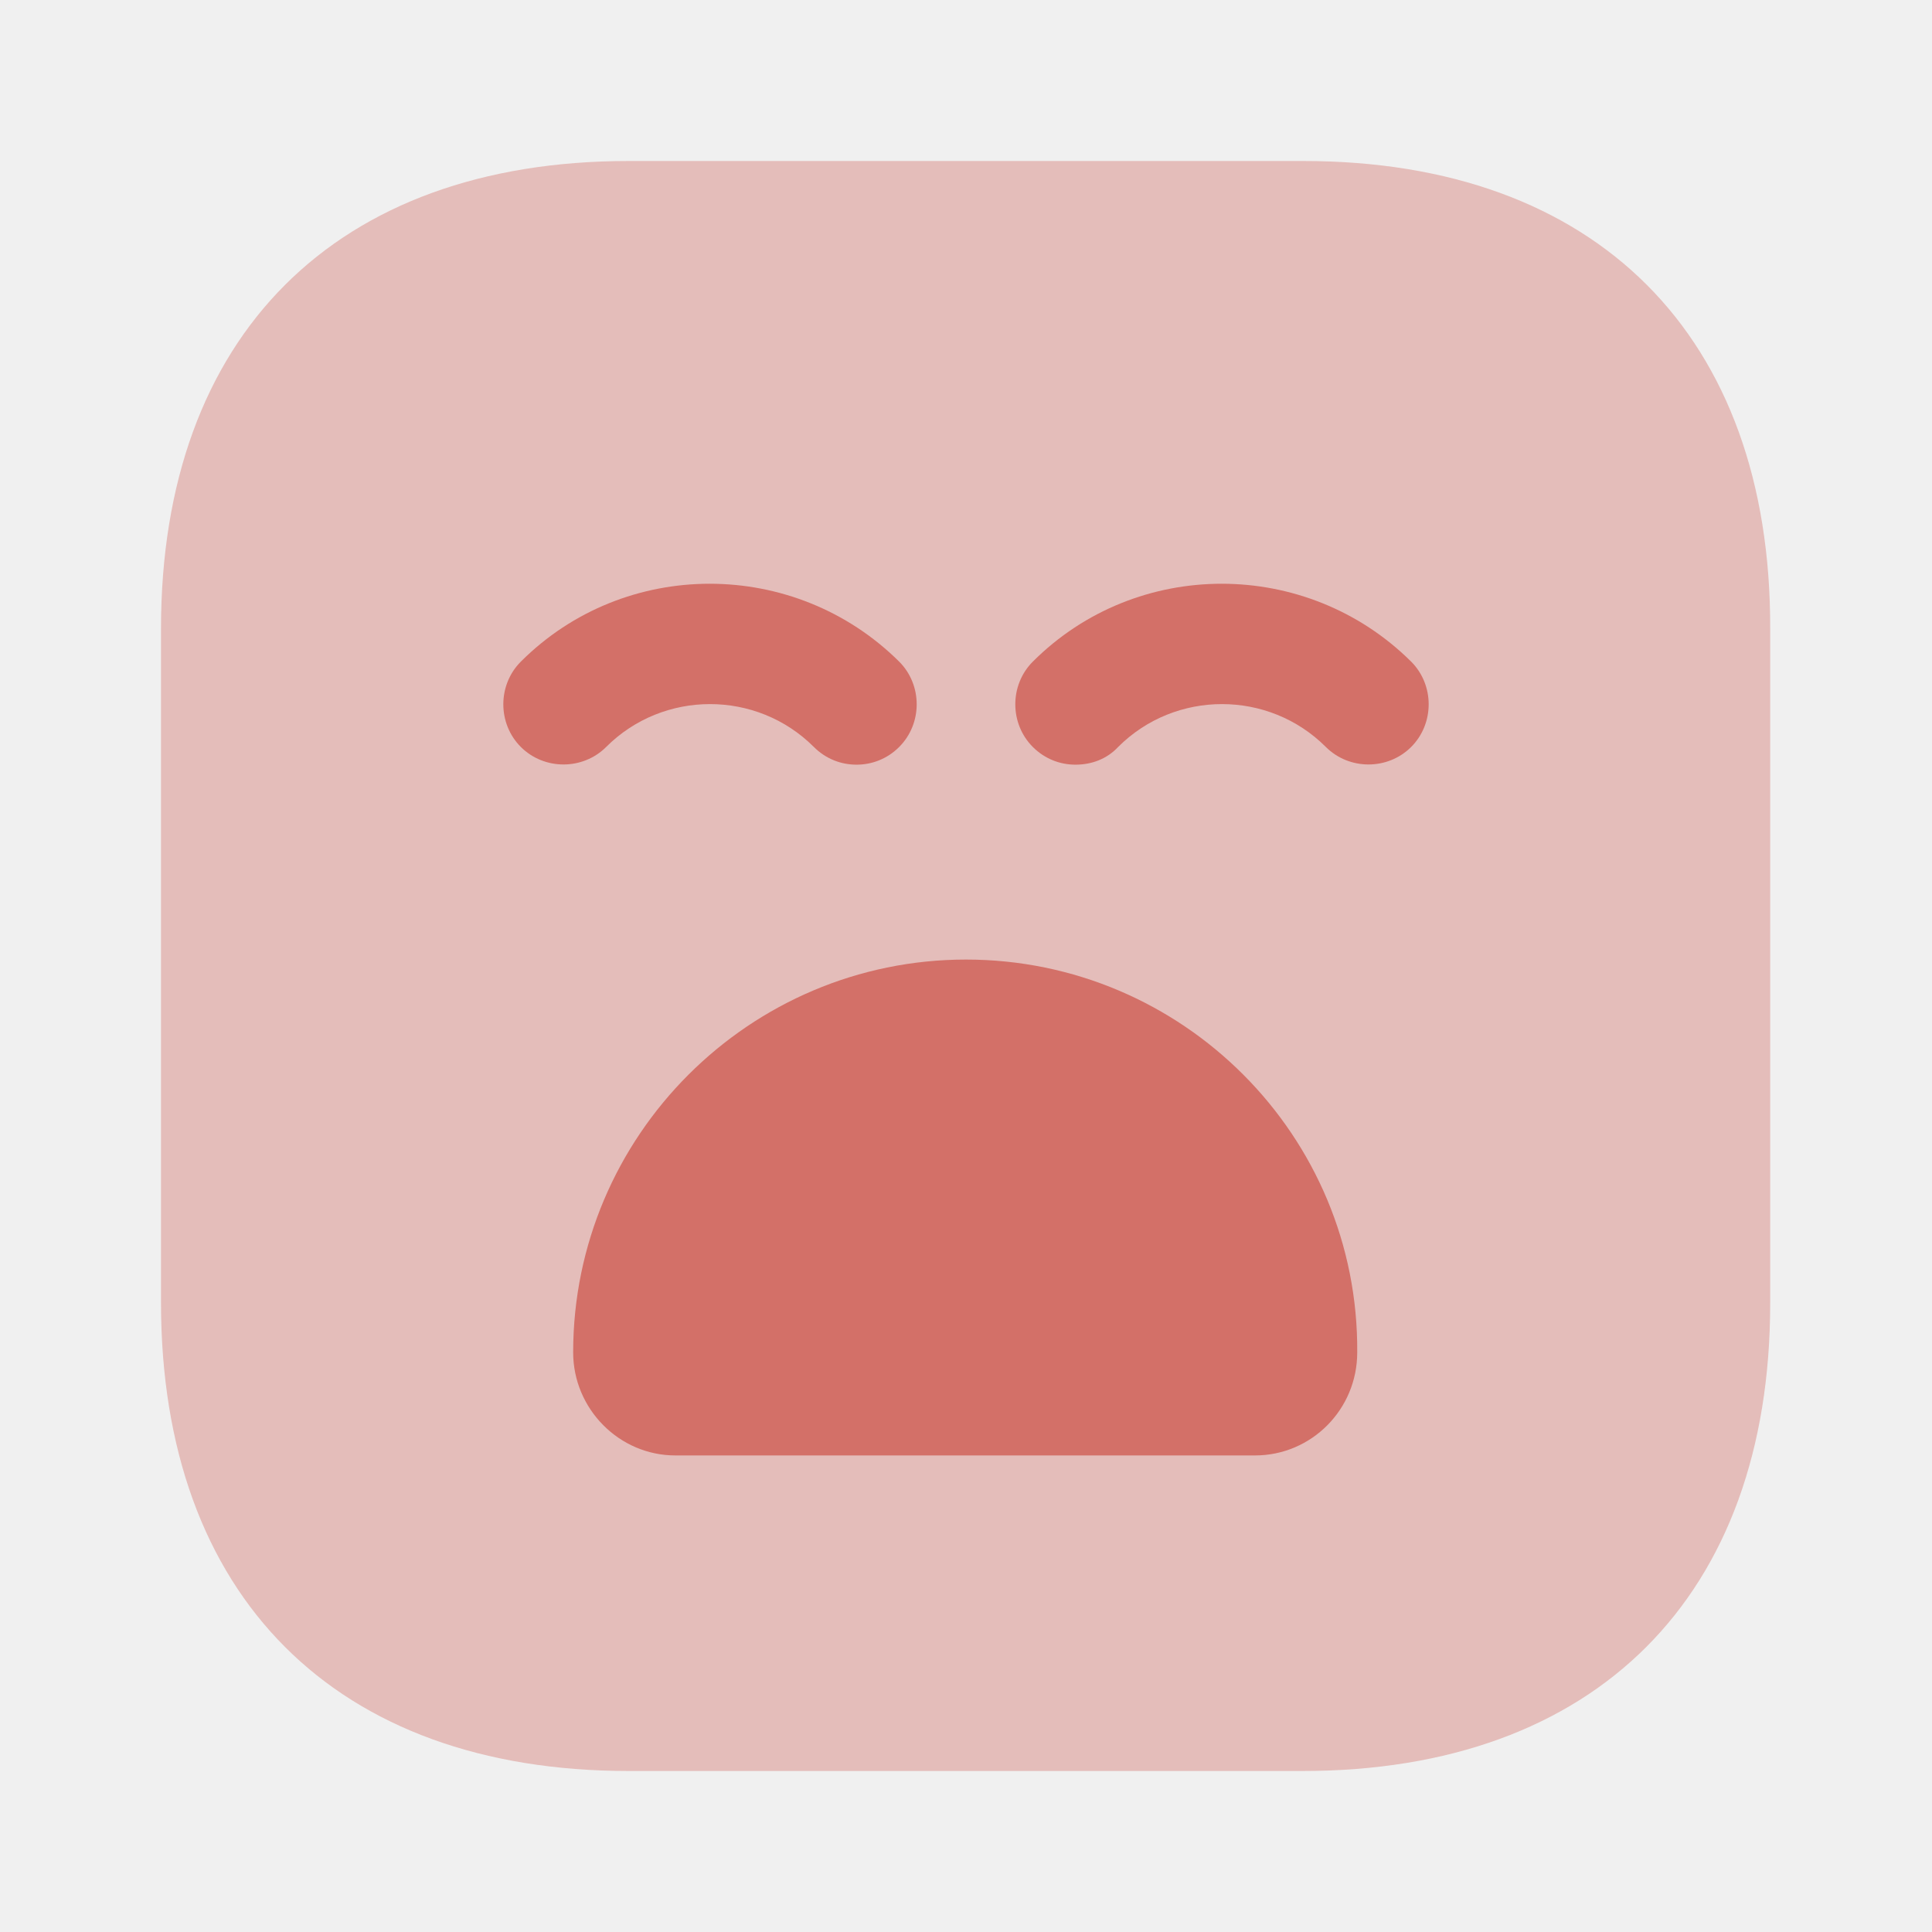
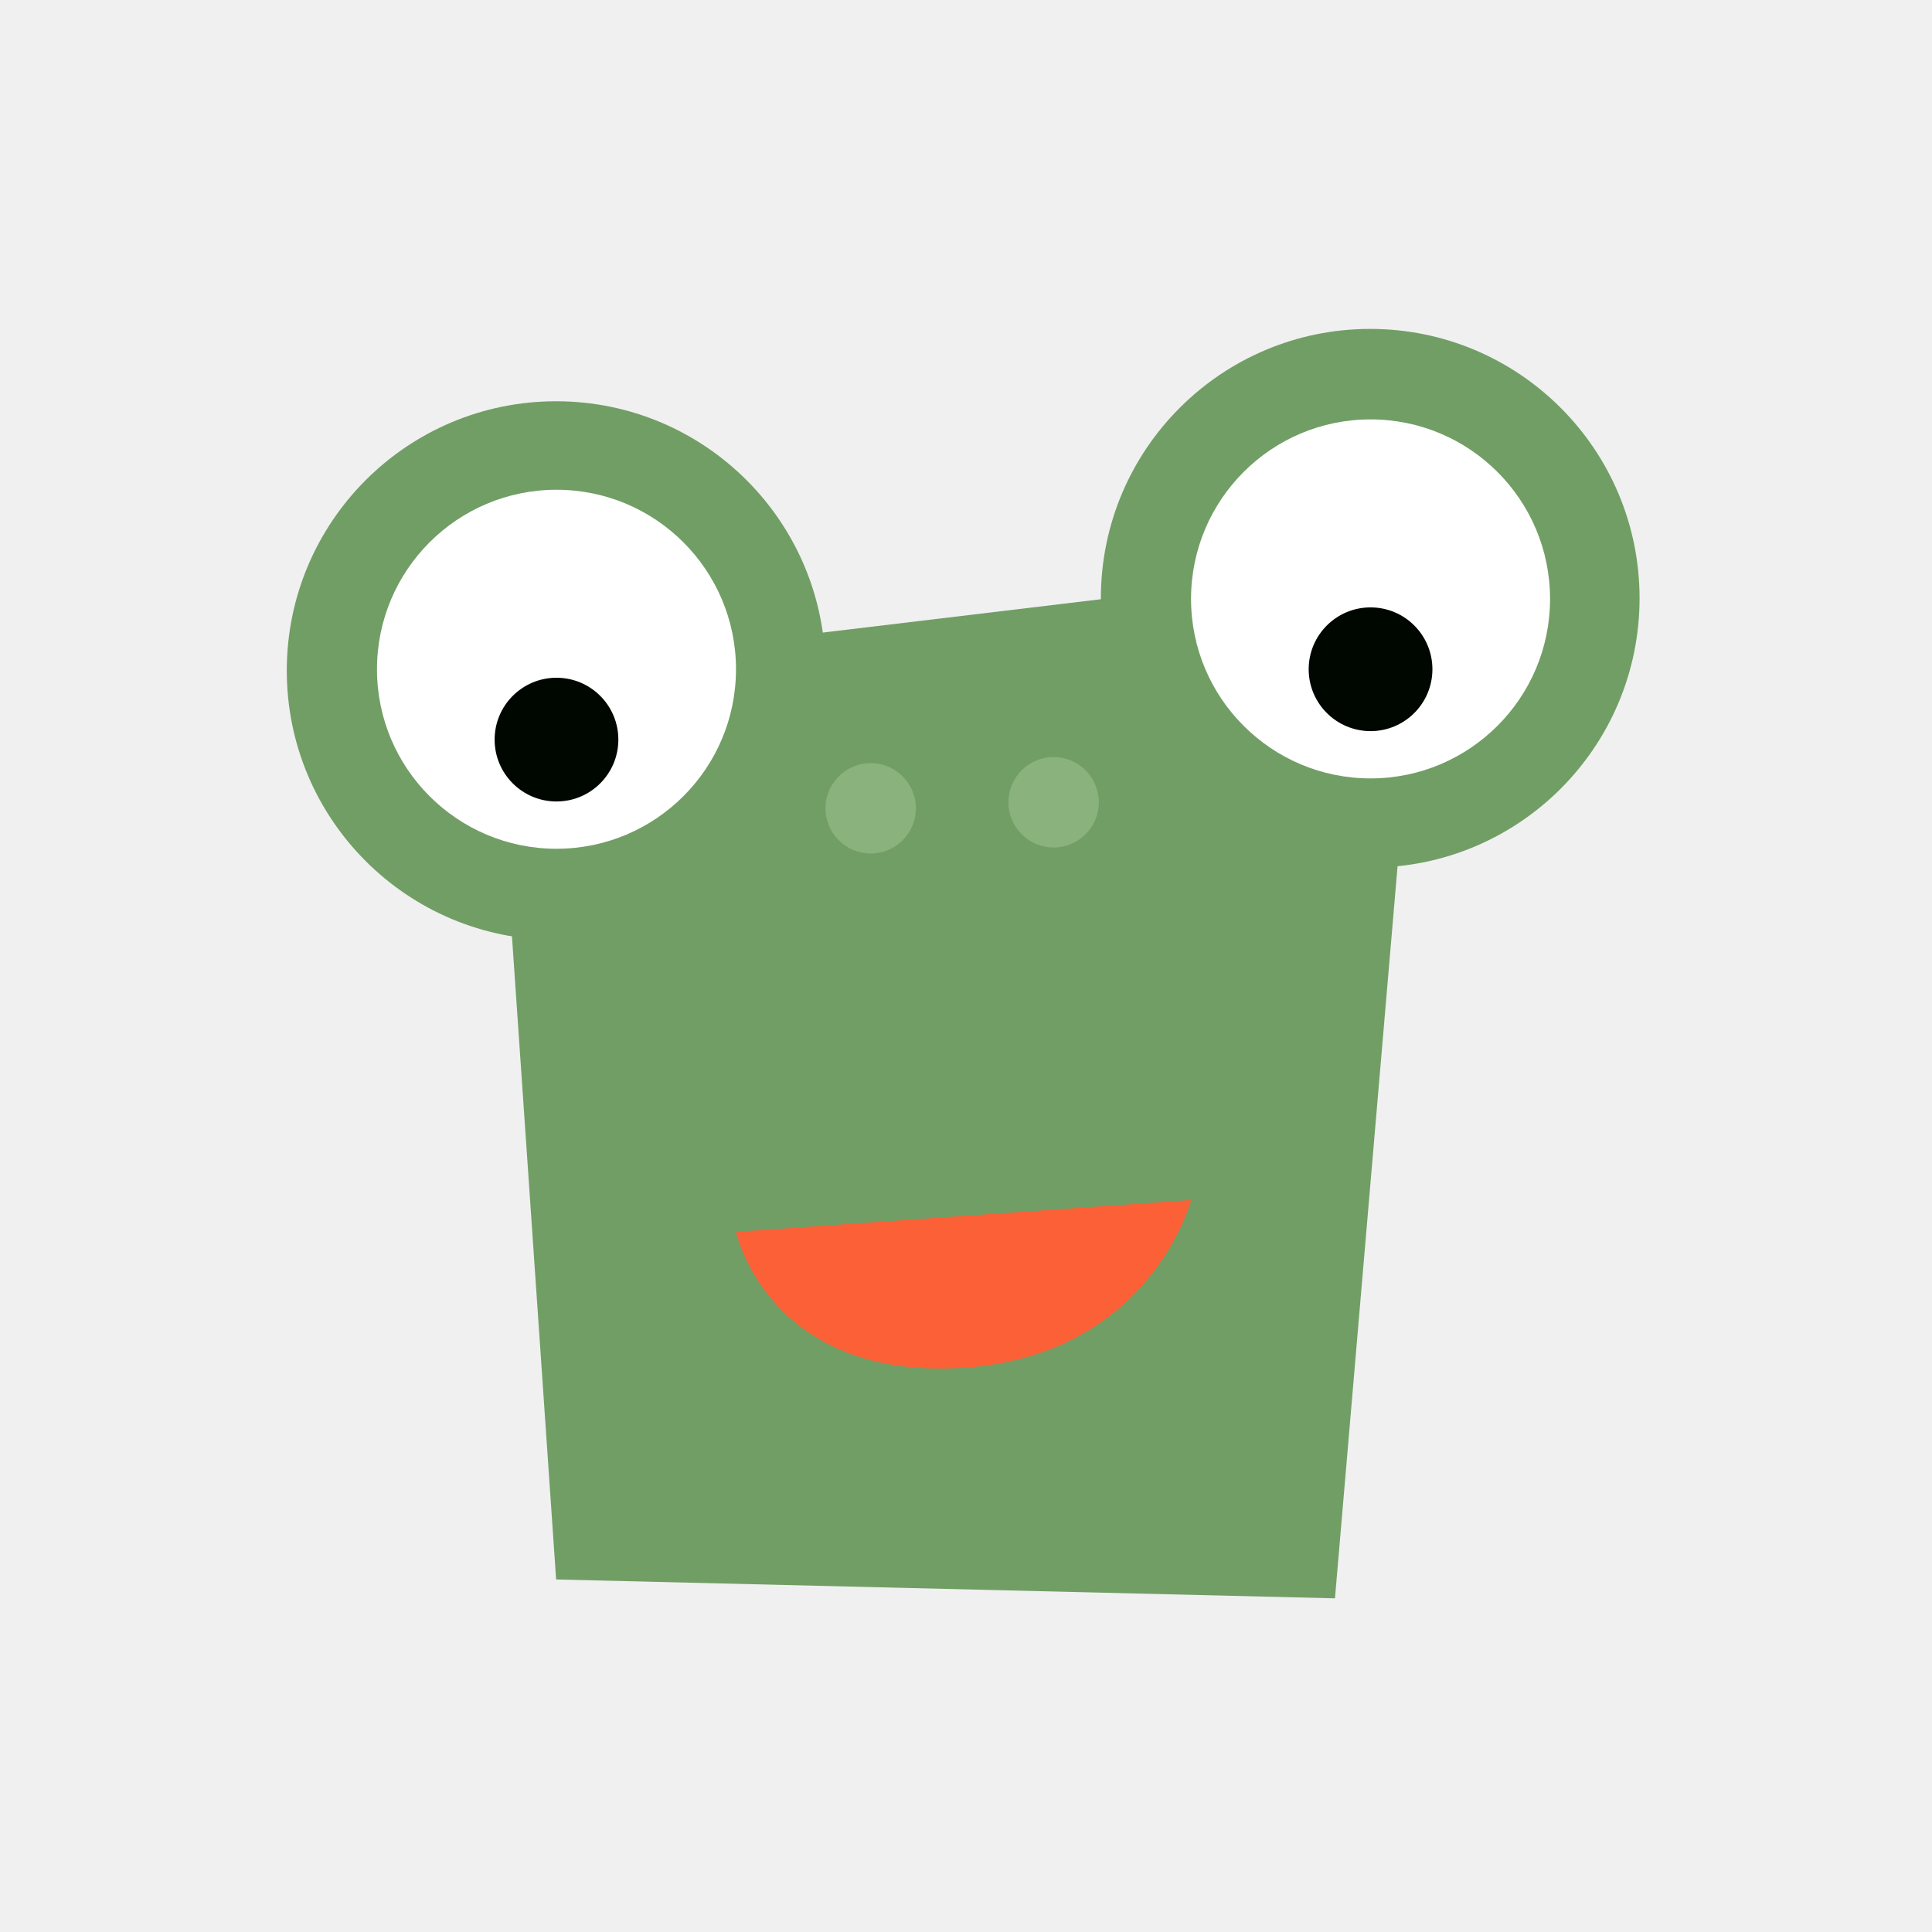
- <svg xmlns="http://www.w3.org/2000/svg" width="64" height="64" viewBox="0 0 24 24" fill="#d37068">
-   <g clip-path="url(#clip0_4418_4956)">
-     <path opacity="0.4" d="M16.19 2H7.81C4.17 2 2 4.17 2 7.81V16.18C2 19.83 4.17 22 7.81 22H16.18C19.82 22 21.99 19.83 21.99 16.19V7.81C22 4.17 19.83 2 16.19 2Z" />
-     <path d="M10.64 9.499C10.45 9.499 10.26 9.429 10.11 9.279C9.4 8.569 8.24 8.569 7.53 9.279C7.24 9.569 6.76 9.569 6.47 9.279C6.18 8.989 6.18 8.509 6.47 8.219C7.76 6.929 9.87 6.929 11.17 8.219C11.46 8.509 11.46 8.989 11.17 9.279C11.02 9.429 10.83 9.499 10.64 9.499Z" />
-     <path d="M13.36 9.499C13.17 9.499 12.98 9.429 12.83 9.279C12.54 8.989 12.54 8.509 12.83 8.219C14.12 6.929 16.23 6.929 17.53 8.219C17.82 8.509 17.82 8.989 17.53 9.279C17.24 9.569 16.76 9.569 16.47 9.279C15.76 8.569 14.6 8.569 13.89 9.279C13.75 9.429 13.56 9.499 13.36 9.499Z" />
-     <path d="M12 11.92C9.31 11.92 7.12 14.11 7.12 16.8C7.12 17.5 7.69 18.08 8.39 18.08H15.59C16.29 18.08 16.86 17.51 16.86 16.8C16.88 14.11 14.69 11.92 12 11.92Z" />
-   </g>
-   <defs>
-     <clipPath id="clip0_4418_4956">
-       <rect width="24" height="24" fill="white" />
-     </clipPath>
-   </defs>
+ <svg xmlns="http://www.w3.org/2000/svg" t="1795666472208" class="icon" viewBox="0 0 1024 1024" version="1.1" p-id="1609" width="64" height="64">
+   <path d="M294.76 837.15l-33.03-480.98 492.86-59.07-47.03 550.05-412.8-10z" fill="#719E65" p-id="1610" />
+   <path d="M294.76 355.44m-142.76 0a142.76 142.76 0 1 0 285.52 0 142.76 142.76 0 1 0-285.52 0Z" fill="#719E65" p-id="1611" />
+   <path d="M726.24 317.09m-142.76 0a142.76 142.76 0 1 0 285.52 0 142.76 142.76 0 1 0-285.52 0Z" fill="#719E65" p-id="1612" />
+   <path d="M294.95 354.72m-95.14 0a95.14 95.14 0 1 0 190.28 0 95.14 95.14 0 1 0-190.28 0Z" fill="#FFFFFF" p-id="1613" />
+   <path d="M294.95 392.01m-32.79 0a32.79 32.79 0 1 0 65.58 0 32.79 32.79 0 1 0-65.58 0Z" fill="#000600" p-id="1614" />
+   <path d="M726.42 317.43m-95.14 0a95.14 95.14 0 1 0 190.28 0 95.14 95.14 0 1 0-190.28 0Z" fill="#FFFFFF" p-id="1615" />
+   <path d="M726.42 354.72m-32.79 0a32.79 32.79 0 1 0 65.58 0 32.79 32.79 0 1 0-65.58 0Z" fill="#000600" p-id="1616" />
+   <path d="M461.49 428.42m-23.97 0a23.97 23.97 0 1 0 47.94 0 23.97 23.97 0 1 0-47.94 0Z" fill="#89B27D" p-id="1617" />
+   <path d="M558.44 425.22m-23.97 0a23.97 23.97 0 1 0 47.94 0 23.97 23.97 0 1 0-47.94 0Z" fill="#89B27D" p-id="1618" />
+   <path d="M390.09 652.91l241.2-16.88s-21.58 83.72-123.12 89.07c-101.54 5.35-118.08-72.19-118.08-72.19z" fill="#FC6037" p-id="1619" />
</svg>
